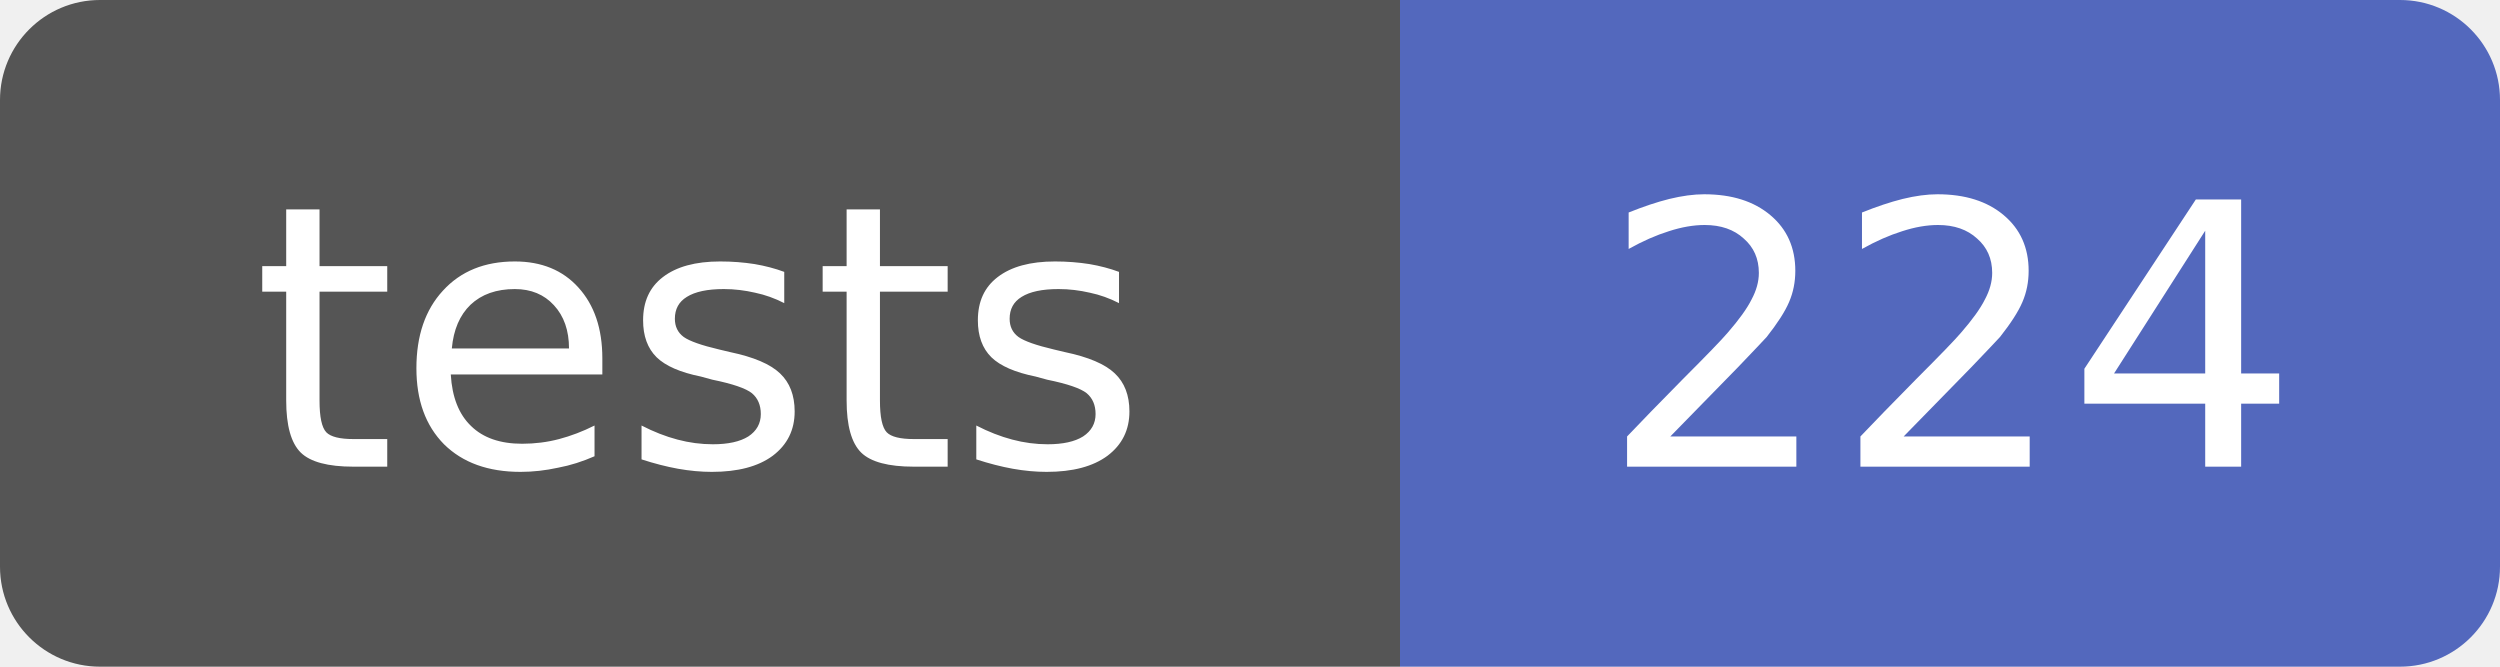
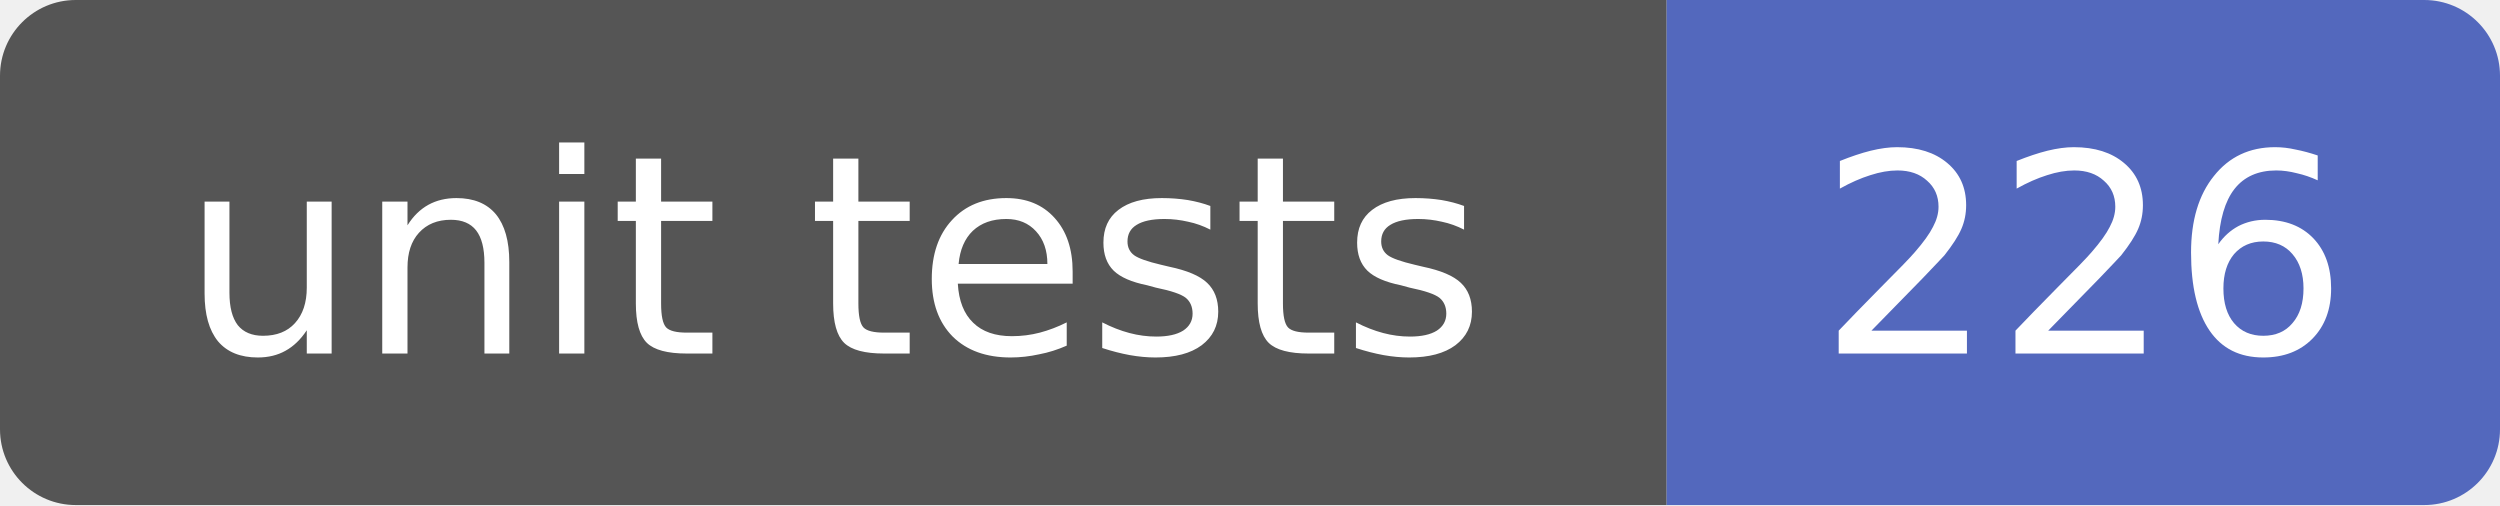
- <svg xmlns="http://www.w3.org/2000/svg" width="75" height="20" role="img" aria-label="tests: 224">
+ <svg xmlns="http://www.w3.org/2000/svg" width="99" height="20" role="img" aria-label="unit tests: 226">
  <clipPath id="badge">
-     <rect width="75" height="20" rx="3" />
+     <rect width="99" height="20" rx="3" />
  </clipPath>
  <g clip-path="url(#badge)">
-     <path fill="#555" d="M0 0h42v20H0z" />
-     <path fill="#5368bd" d="M42 0h33v20H42z" />
+     <path fill="#555" d="M0 0h66v20H0z" />
+     <path fill="#5368bd" d="M66 0h33v20H66z" />
  </g>
  <g fill="#fff" text-anchor="middle" font-family="Verdana,DejaVu Sans,sans-serif" font-size="11">
-     <text x="21" y="14">tests</text>
-     <text x="58.5" y="14">224</text>
+     <text x="33" y="14">unit tests</text>
+     <text x="82.5" y="14">226</text>
  </g>
</svg>
